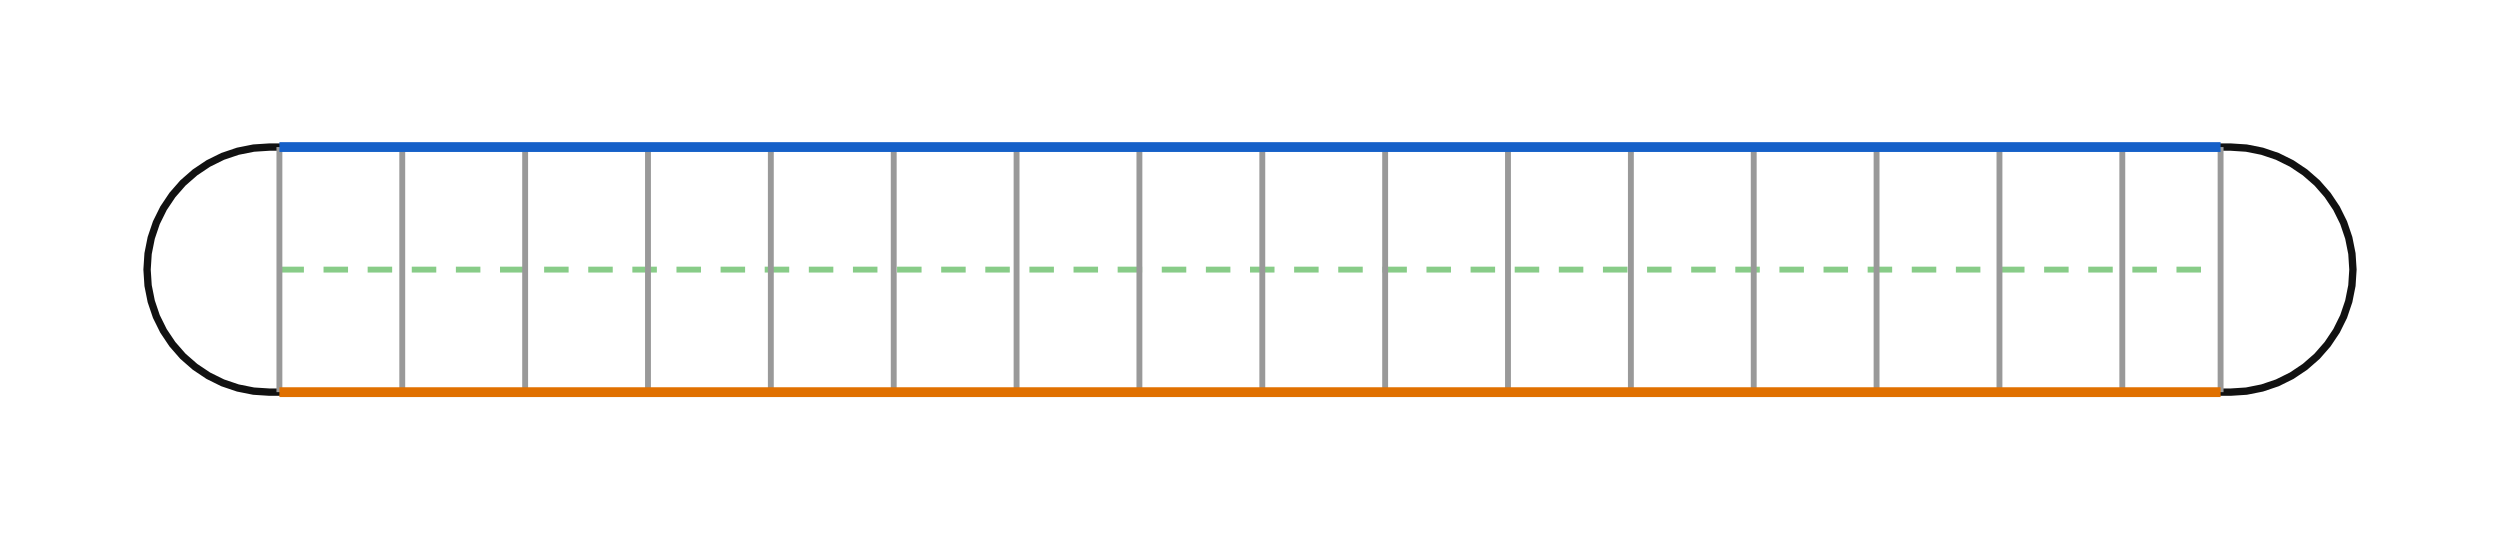
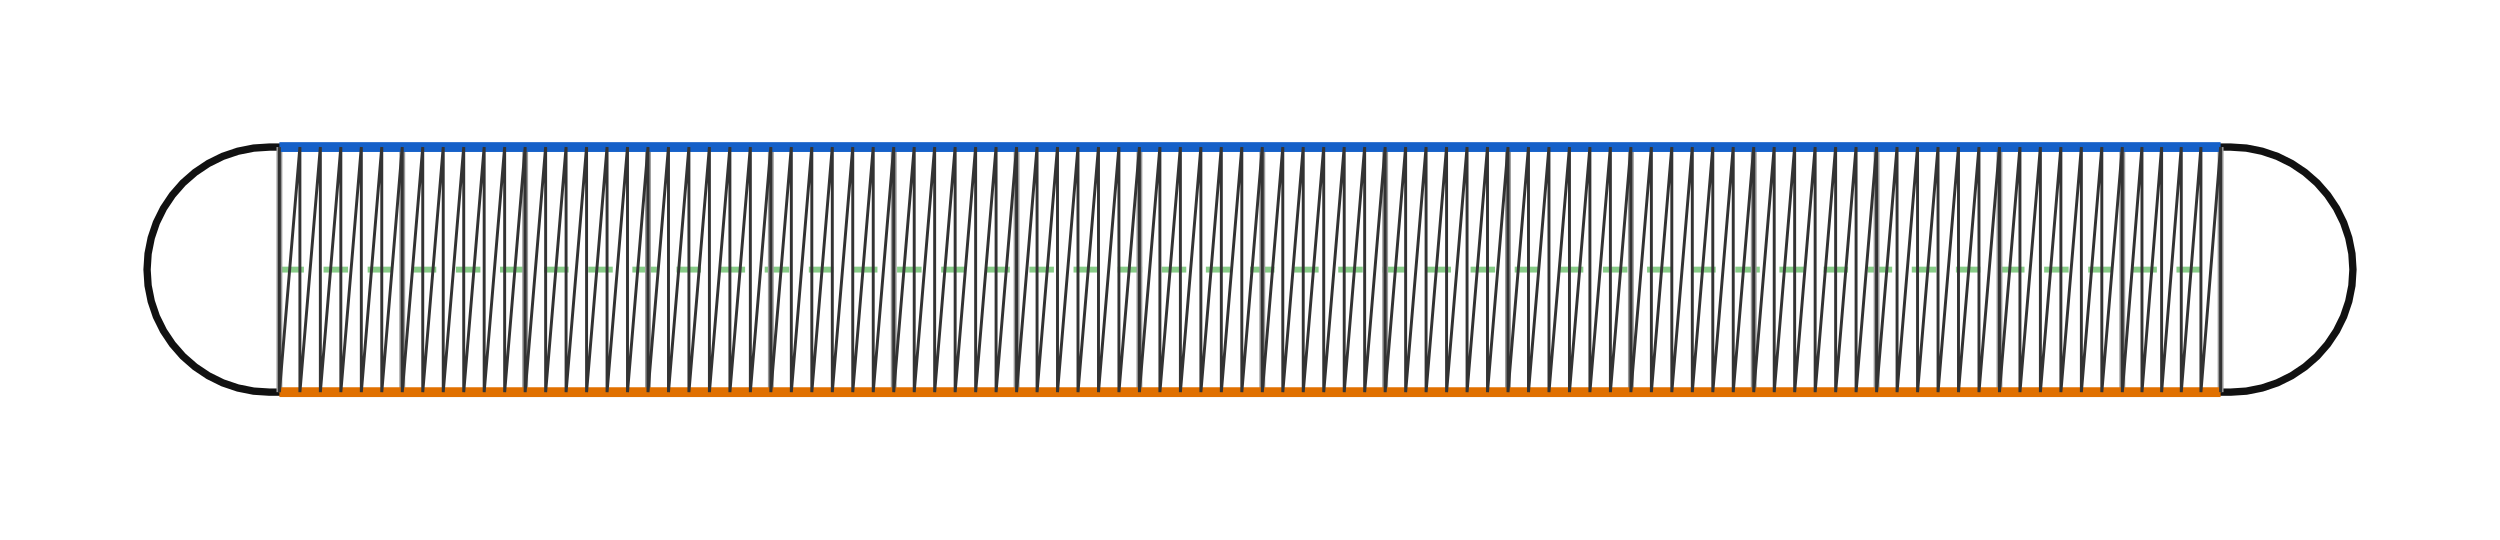
<svg xmlns="http://www.w3.org/2000/svg" viewBox="-5.5 -5.5 51 11">
  <path d="M40 2.5 L40.326 2.479 L40.647 2.415 L40.957 2.31 L41.25 2.165 L41.522 1.983 L41.768 1.768 L41.983 1.522 L42.165 1.25 L42.31 0.957 L42.415 0.647 L42.479 0.326 L42.5 -0 L42.479 -0.326 L42.415 -0.647 L42.31 -0.957 L42.165 -1.25 L41.983 -1.522 L41.768 -1.768 L41.522 -1.983 L41.25 -2.165 L40.957 -2.31 L40.647 -2.415 L40.326 -2.479 L40 -2.5 L0 -2.5 L-0.326 -2.479 L-0.647 -2.415 L-0.957 -2.31 L-1.25 -2.165 L-1.522 -1.983 L-1.768 -1.768 L-1.983 -1.522 L-2.165 -1.25 L-2.31 -0.957 L-2.415 -0.647 L-2.479 -0.326 L-2.5 -0 L-2.479 0.326 L-2.415 0.647 L-2.31 0.957 L-2.165 1.25 L-1.983 1.522 L-1.768 1.768 L-1.522 1.983 L-1.25 2.165 L-0.957 2.31 L-0.647 2.415 L-0.326 2.479 L0 2.5 Z" fill="none" stroke="#111" stroke-width="0.15" />
  <path d="M0.2 -0 L0.3 -0 L0.4 -0 L0.5 -0 L0.6 -0 L0.7 -0 L0.8 -0 L0.9 -0 L1 -0 L1.1 -0 L1.2 -0 L1.3 -0 L1.4 -0 L1.5 -0 L1.6 -0 L1.7 -0 L1.8 -0 L1.9 -0 L2 -0 L2.1 -0 L2.2 -0 L2.3 -0 L2.4 -0 L2.5 -0 L2.6 -0 L2.7 -0 L2.8 -0 L2.9 -0 L3 -0 L3.1 -0 L3.2 -0 L3.3 -0 L3.4 -0 L3.5 -0 L3.6 -0 L3.7 -0 L3.8 -0 L3.9 -0 L4 -0 L4.1 -0 L4.2 -0 L4.3 -0 L4.4 -0 L4.5 -0 L4.6 -0 L4.7 -0 L4.8 -0 L4.9 -0 L5 -0 L5.1 -0 L5.2 -0 L5.3 -0 L5.4 -0 L5.5 -0 L5.6 -0 L5.7 -0 L5.8 -0 L5.9 -0 L6 -0 L6.1 -0 L6.2 -0 L6.3 -0 L6.4 -0 L6.5 -0 L6.6 -0 L6.7 -0 L6.8 -0 L6.9 -0 L7 -0 L7.1 -0 L7.2 -0 L7.3 -0 L7.4 -0 L7.5 -0 L7.6 -0 L7.7 -0 L7.8 -0 L7.9 -0 L8 -0 L8.1 -0 L8.2 -0 L8.3 -0 L8.4 -0 L8.5 -0 L8.6 -0 L8.7 -0 L8.8 -0 L8.9 -0 L9 -0 L9.1 -0 L9.2 -0 L9.3 -0 L9.4 -0 L9.5 -0 L9.6 -0 L9.7 -0 L9.8 -0 L9.9 -0 L10 -0 L10.1 -0 L10.2 -0 L10.3 -0 L10.4 -0 L10.5 -0 L10.6 -0 L10.7 -0 L10.8 -0 L10.9 -0 L11 -0 L11.1 -0 L11.2 -0 L11.3 -0 L11.4 -0 L11.5 -0 L11.6 -0 L11.7 -0 L11.8 -0 L11.9 -0 L12 -0 L12.1 -0 L12.2 -0 L12.3 -0 L12.4 -0 L12.5 -0 L12.6 -0 L12.7 -0 L12.8 -0 L12.9 -0 L13 -0 L13.1 -0 L13.2 -0 L13.3 -0 L13.4 -0 L13.5 -0 L13.6 -0 L13.7 -0 L13.8 -0 L13.9 -0 L14 -0 L14.1 -0 L14.2 -0 L14.3 -0 L14.4 -0 L14.5 -0 L14.6 -0 L14.7 -0 L14.8 -0 L14.9 -0 L15 -0 L15.1 -0 L15.2 -0 L15.3 -0 L15.4 -0 L15.5 -0 L15.6 -0 L15.7 -0 L15.8 -0 L15.9 -0 L16 -0 L16.1 -0 L16.2 -0 L16.3 -0 L16.4 -0 L16.5 -0 L16.6 -0 L16.7 -0 L16.8 -0 L16.9 -0 L17 -0 L17.1 -0 L17.2 -0 L17.3 -0 L17.4 -0 L17.5 -0 L17.6 -0 L17.7 -0 L17.8 -0 L17.9 -0 L18 -0 L18.1 -0 L18.2 -0 L18.3 -0 L18.4 -0 L18.5 -0 L18.6 -0 L18.7 -0 L18.8 -0 L18.9 -0 L19 -0 L19.1 -0 L19.2 -0 L19.3 -0 L19.4 -0 L19.5 -0 L19.6 -0 L19.7 -0 L19.8 -0 L19.9 -0 L20 -0 L20.1 -0 L20.2 -0 L20.3 -0 L20.4 -0 L20.5 -0 L20.6 -0 L20.7 -0 L20.8 -0 L20.9 -0 L21 -0 L21.1 -0 L21.2 -0 L21.3 -0 L21.4 -0 L21.5 -0 L21.6 -0 L21.7 -0 L21.8 -0 L21.9 -0 L22 -0 L22.1 -0 L22.2 -0 L22.3 -0 L22.4 -0 L22.5 -0 L22.6 -0 L22.7 -0 L22.8 -0 L22.9 -0 L23 -0 L23.1 -0 L23.2 -0 L23.3 -0 L23.4 -0 L23.5 -0 L23.6 -0 L23.7 -0 L23.8 -0 L23.9 -0 L24 -0 L24.1 -0 L24.2 -0 L24.3 -0 L24.4 -0 L24.5 -0 L24.6 -0 L24.7 -0 L24.8 -0 L24.9 -0 L25 -0 L25.1 -0 L25.2 -0 L25.3 -0 L25.4 -0 L25.5 -0 L25.6 -0 L25.7 -0 L25.8 -0 L25.9 -0 L26 -0 L26.1 -0 L26.2 -0 L26.3 -0 L26.4 -0 L26.5 -0 L26.6 -0 L26.7 -0 L26.8 -0 L26.9 -0 L27 -0 L27.1 -0 L27.2 -0 L27.3 -0 L27.4 -0 L27.5 -0 L27.6 -0 L27.7 -0 L27.8 -0 L27.9 -0 L28 -0 L28.1 -0 L28.2 -0 L28.3 -0 L28.4 -0 L28.5 -0 L28.6 -0 L28.7 -0 L28.8 -0 L28.9 -0 L29 -0 L29.1 -0 L29.2 -0 L29.3 -0 L29.4 -0 L29.5 -0 L29.6 -0 L29.7 -0 L29.8 -0 L29.9 -0 L30 -0 L30.1 -0 L30.2 -0 L30.3 -0 L30.4 -0 L30.5 -0 L30.6 -0 L30.7 -0 L30.8 -0 L30.9 -0 L31 -0 L31.1 -0 L31.2 -0 L31.3 -0 L31.4 -0 L31.5 -0 L31.6 -0 L31.7 -0 L31.8 -0 L31.9 -0 L32 -0 L32.1 -0 L32.2 -0 L32.3 -0 L32.4 -0 L32.5 -0 L32.6 -0 L32.7 -0 L32.8 -0 L32.9 -0 L33 -0 L33.1 -0 L33.2 -0 L33.3 -0 L33.4 -0 L33.5 -0 L33.6 -0 L33.7 -0 L33.8 -0 L33.9 -0 L34 -0 L34.1 -0 L34.2 -0 L34.3 -0 L34.4 -0 L34.5 -0 L34.6 -0 L34.7 -0 L34.8 -0 L34.9 -0 L35 -0 L35.1 -0 L35.2 -0 L35.3 -0 L35.4 -0 L35.5 -0 L35.6 -0 L35.7 -0 L35.8 -0 L35.9 -0 L36 -0 L36.1 -0 L36.2 -0 L36.3 -0 L36.4 -0 L36.5 -0 L36.6 -0 L36.7 -0 L36.8 -0 L36.9 -0 L37 -0 L37.1 -0 L37.2 -0 L37.3 -0 L37.4 -0 L37.5 -0 L37.6 -0 L37.7 -0 L37.8 -0 L37.9 -0 L38 -0 L38.1 -0 L38.2 -0 L38.3 -0 L38.4 -0 L38.5 -0 L38.6 -0 L38.7 -0 L38.8 -0 L38.9 -0 L39 -0 L39.1 -0 L39.2 -0 L39.3 -0 L39.4 -0 L39.5 -0 L39.6 -0 L39.7 -0 L39.8 -0 " fill="none" stroke="#8c8" stroke-width="0.12" stroke-dasharray="0.5 0.4" />
  <line x1="0.2" y1="-2.5" x2="0.2" y2="2.5" stroke="#999" stroke-width="0.12" />
  <line x1="2.706" y1="-2.5" x2="2.706" y2="2.5" stroke="#999" stroke-width="0.12" />
  <line x1="5.213" y1="-2.5" x2="5.213" y2="2.5" stroke="#999" stroke-width="0.12" />
  <line x1="7.719" y1="-2.5" x2="7.719" y2="2.5" stroke="#999" stroke-width="0.12" />
  <line x1="10.225" y1="-2.5" x2="10.225" y2="2.5" stroke="#999" stroke-width="0.12" />
  <line x1="12.732" y1="-2.5" x2="12.732" y2="2.5" stroke="#999" stroke-width="0.12" />
  <line x1="15.238" y1="-2.5" x2="15.238" y2="2.5" stroke="#999" stroke-width="0.12" />
  <line x1="17.744" y1="-2.5" x2="17.744" y2="2.5" stroke="#999" stroke-width="0.12" />
  <line x1="20.251" y1="-2.5" x2="20.251" y2="2.5" stroke="#999" stroke-width="0.12" />
  <line x1="22.757" y1="-2.5" x2="22.757" y2="2.5" stroke="#999" stroke-width="0.12" />
  <line x1="25.263" y1="-2.5" x2="25.263" y2="2.5" stroke="#999" stroke-width="0.12" />
  <line x1="27.77" y1="-2.5" x2="27.77" y2="2.5" stroke="#999" stroke-width="0.12" />
  <line x1="30.276" y1="-2.5" x2="30.276" y2="2.5" stroke="#999" stroke-width="0.12" />
  <line x1="32.782" y1="-2.5" x2="32.782" y2="2.5" stroke="#999" stroke-width="0.12" />
  <line x1="35.289" y1="-2.5" x2="35.289" y2="2.5" stroke="#999" stroke-width="0.12" />
  <line x1="37.795" y1="-2.5" x2="37.795" y2="2.5" stroke="#999" stroke-width="0.12" />
  <line x1="39.8" y1="-2.5" x2="39.8" y2="2.5" stroke="#999" stroke-width="0.12" />
  <path d="M0.2 -2.5 L0.701 -2.5 L1.203 -2.5 L1.704 -2.5 L2.205 -2.5 L2.706 -2.5 L3.208 -2.5 L3.709 -2.5 L4.21 -2.5 L4.711 -2.5 L5.213 -2.5 L5.714 -2.5 L6.215 -2.5 L6.716 -2.5 L7.218 -2.5 L7.719 -2.5 L8.22 -2.5 L8.722 -2.5 L9.223 -2.5 L9.724 -2.5 L10.225 -2.5 L10.727 -2.5 L11.228 -2.5 L11.729 -2.5 L12.23 -2.5 L12.732 -2.5 L13.233 -2.5 L13.734 -2.5 L14.235 -2.5 L14.737 -2.5 L15.238 -2.5 L15.739 -2.5 L16.241 -2.5 L16.742 -2.5 L17.243 -2.5 L17.744 -2.5 L18.246 -2.5 L18.747 -2.5 L19.248 -2.5 L19.749 -2.5 L20.251 -2.5 L20.752 -2.5 L21.253 -2.5 L21.754 -2.5 L22.256 -2.5 L22.757 -2.5 L23.258 -2.5 L23.759 -2.5 L24.261 -2.5 L24.762 -2.5 L25.263 -2.5 L25.765 -2.5 L26.266 -2.5 L26.767 -2.5 L27.268 -2.5 L27.77 -2.5 L28.271 -2.5 L28.772 -2.5 L29.273 -2.5 L29.775 -2.5 L30.276 -2.5 L30.777 -2.5 L31.278 -2.5 L31.78 -2.5 L32.281 -2.5 L32.782 -2.5 L33.284 -2.5 L33.785 -2.5 L34.286 -2.5 L34.787 -2.5 L35.289 -2.5 L35.79 -2.5 L36.291 -2.5 L36.792 -2.5 L37.294 -2.5 L37.795 -2.5 L38.296 -2.5 L38.797 -2.5 L39.299 -2.5 L39.8 -2.5 " fill="none" stroke="#1560c8" stroke-width="0.2" />
  <path d="M0.2 2.5 L0.701 2.5 L1.203 2.5 L1.704 2.5 L2.205 2.5 L2.706 2.5 L3.208 2.5 L3.709 2.5 L4.21 2.5 L4.711 2.5 L5.213 2.5 L5.714 2.5 L6.215 2.5 L6.716 2.5 L7.218 2.5 L7.719 2.5 L8.22 2.5 L8.722 2.5 L9.223 2.5 L9.724 2.5 L10.225 2.5 L10.727 2.5 L11.228 2.5 L11.729 2.5 L12.23 2.5 L12.732 2.5 L13.233 2.5 L13.734 2.5 L14.235 2.5 L14.737 2.5 L15.238 2.5 L15.739 2.5 L16.241 2.5 L16.742 2.5 L17.243 2.5 L17.744 2.5 L18.246 2.5 L18.747 2.5 L19.248 2.5 L19.749 2.5 L20.251 2.5 L20.752 2.5 L21.253 2.5 L21.754 2.5 L22.256 2.5 L22.757 2.5 L23.258 2.5 L23.759 2.5 L24.261 2.5 L24.762 2.5 L25.263 2.5 L25.765 2.5 L26.266 2.5 L26.767 2.5 L27.268 2.5 L27.77 2.5 L28.271 2.5 L28.772 2.5 L29.273 2.5 L29.775 2.5 L30.276 2.5 L30.777 2.5 L31.278 2.5 L31.78 2.5 L32.281 2.5 L32.782 2.5 L33.284 2.5 L33.785 2.5 L34.286 2.5 L34.787 2.5 L35.289 2.5 L35.79 2.5 L36.291 2.5 L36.792 2.5 L37.294 2.5 L37.795 2.5 L38.296 2.5 L38.797 2.5 L39.299 2.5 L39.8 2.5 " fill="none" stroke="#e07000" stroke-width="0.2" />
+   <path d="M0.200 -2.500 L0.200 2.500 L0.618 -2.500 L0.618 2.500 L1.035 -2.500 L1.035 2.500 L1.453 -2.500 L1.453 2.500 L1.871 -2.500 L1.871 2.500 L2.288 -2.500 L2.288 2.500 L2.706 -2.500 L2.706 2.500 L3.124 -2.500 L3.124 2.500 L3.542 -2.500 L3.542 2.500 L3.960 -2.500 L3.960 2.500 L4.377 -2.500 L4.377 2.500 L4.795 -2.500 L4.795 2.500 L5.213 -2.500 L5.213 2.500 L5.631 -2.500 L5.631 2.500 L6.048 -2.500 L6.048 2.500 L6.466 -2.500 L6.466 2.500 L6.884 -2.500 L6.884 2.500 L7.301 -2.500 L7.301 2.500 L7.719 -2.500 L7.719 2.500 L8.137 -2.500 L8.137 2.500 L8.554 -2.500 L8.554 2.500 L8.972 -2.500 L8.972 2.500 L9.390 -2.500 L9.390 2.500 L9.807 -2.500 L9.807 2.500 L10.225 -2.500 L10.225 2.500 L10.643 -2.500 L10.643 2.500 L11.061 -2.500 L11.061 2.500 L11.479 -2.500 L11.479 2.500 L11.896 -2.500 L11.896 2.500 L12.314 -2.500 L12.314 2.500 L12.732 -2.500 L12.732 2.500 L13.150 -2.500 L13.150 2.500 L13.567 -2.500 L13.567 2.500 L13.985 -2.500 L13.985 2.500 L14.403 -2.500 L14.403 2.500 L14.820 -2.500 L14.820 2.500 L15.238 -2.500 L15.238 2.500 L15.656 -2.500 L15.656 2.500 L16.073 -2.500 L16.073 2.500 L16.491 -2.500 L16.491 2.500 L16.909 -2.500 L16.909 2.500 L17.326 -2.500 L17.326 2.500 L17.744 -2.500 L17.744 2.500 L18.162 -2.500 L18.162 2.500 L18.580 -2.500 L18.580 2.500 L18.998 -2.500 L18.998 2.500 L19.415 -2.500 L19.415 2.500 L19.833 -2.500 L19.833 2.500 L20.251 -2.500 L20.251 2.500 L20.669 -2.500 L20.669 2.500 L21.086 -2.500 L21.086 2.500 L21.504 -2.500 L21.504 2.500 L21.922 -2.500 L21.922 2.500 L22.339 -2.500 L22.339 2.500 L22.757 -2.500 L22.757 2.500 L23.175 -2.500 L23.175 2.500 L23.592 -2.500 L23.592 2.500 L24.010 -2.500 L24.010 2.500 L24.428 -2.500 L24.428 2.500 L24.845 -2.500 L24.845 2.500 L25.263 -2.500 L25.263 2.500 L25.681 -2.500 L25.681 2.500 L26.099 -2.500 L26.099 2.500 L26.517 -2.500 L26.517 2.500 L26.934 -2.500 L26.934 2.500 L27.352 -2.500 L27.352 2.500 L27.770 -2.500 L27.770 2.500 L28.188 -2.500 L28.188 2.500 L28.605 -2.500 L28.605 2.500 L29.023 -2.500 L29.023 2.500 L29.441 -2.500 L29.441 2.500 L29.858 -2.500 L29.858 2.500 L30.276 -2.500 L30.276 2.500 L30.694 -2.500 L30.694 2.500 L31.111 -2.500 L31.111 2.500 L31.529 -2.500 L31.529 2.500 L31.947 -2.500 L31.947 2.500 L32.364 -2.500 L32.364 2.500 L32.782 -2.500 L32.782 2.500 L33.200 -2.500 L33.200 2.500 L33.618 -2.500 L33.618 2.500 L34.036 -2.500 L34.036 2.500 L34.453 -2.500 L34.453 2.500 L34.871 -2.500 L34.871 2.500 L35.289 -2.500 L35.289 2.500 L35.707 -2.500 L35.707 2.500 L36.124 -2.500 L36.124 2.500 L36.542 -2.500 L36.542 2.500 L36.960 -2.500 L36.960 2.500 L37.377 -2.500 L37.377 2.500 L37.795 -2.500 L37.795 2.500 L38.196 -2.500 L38.196 2.500 L38.597 -2.500 L38.597 2.500 L38.998 -2.500 L38.998 2.500 L39.399 -2.500 L39.399 2.500 L39.800 -2.500 L39.800 2.500 " fill="none" stroke="#333" stroke-width="0.06" />
</svg>
